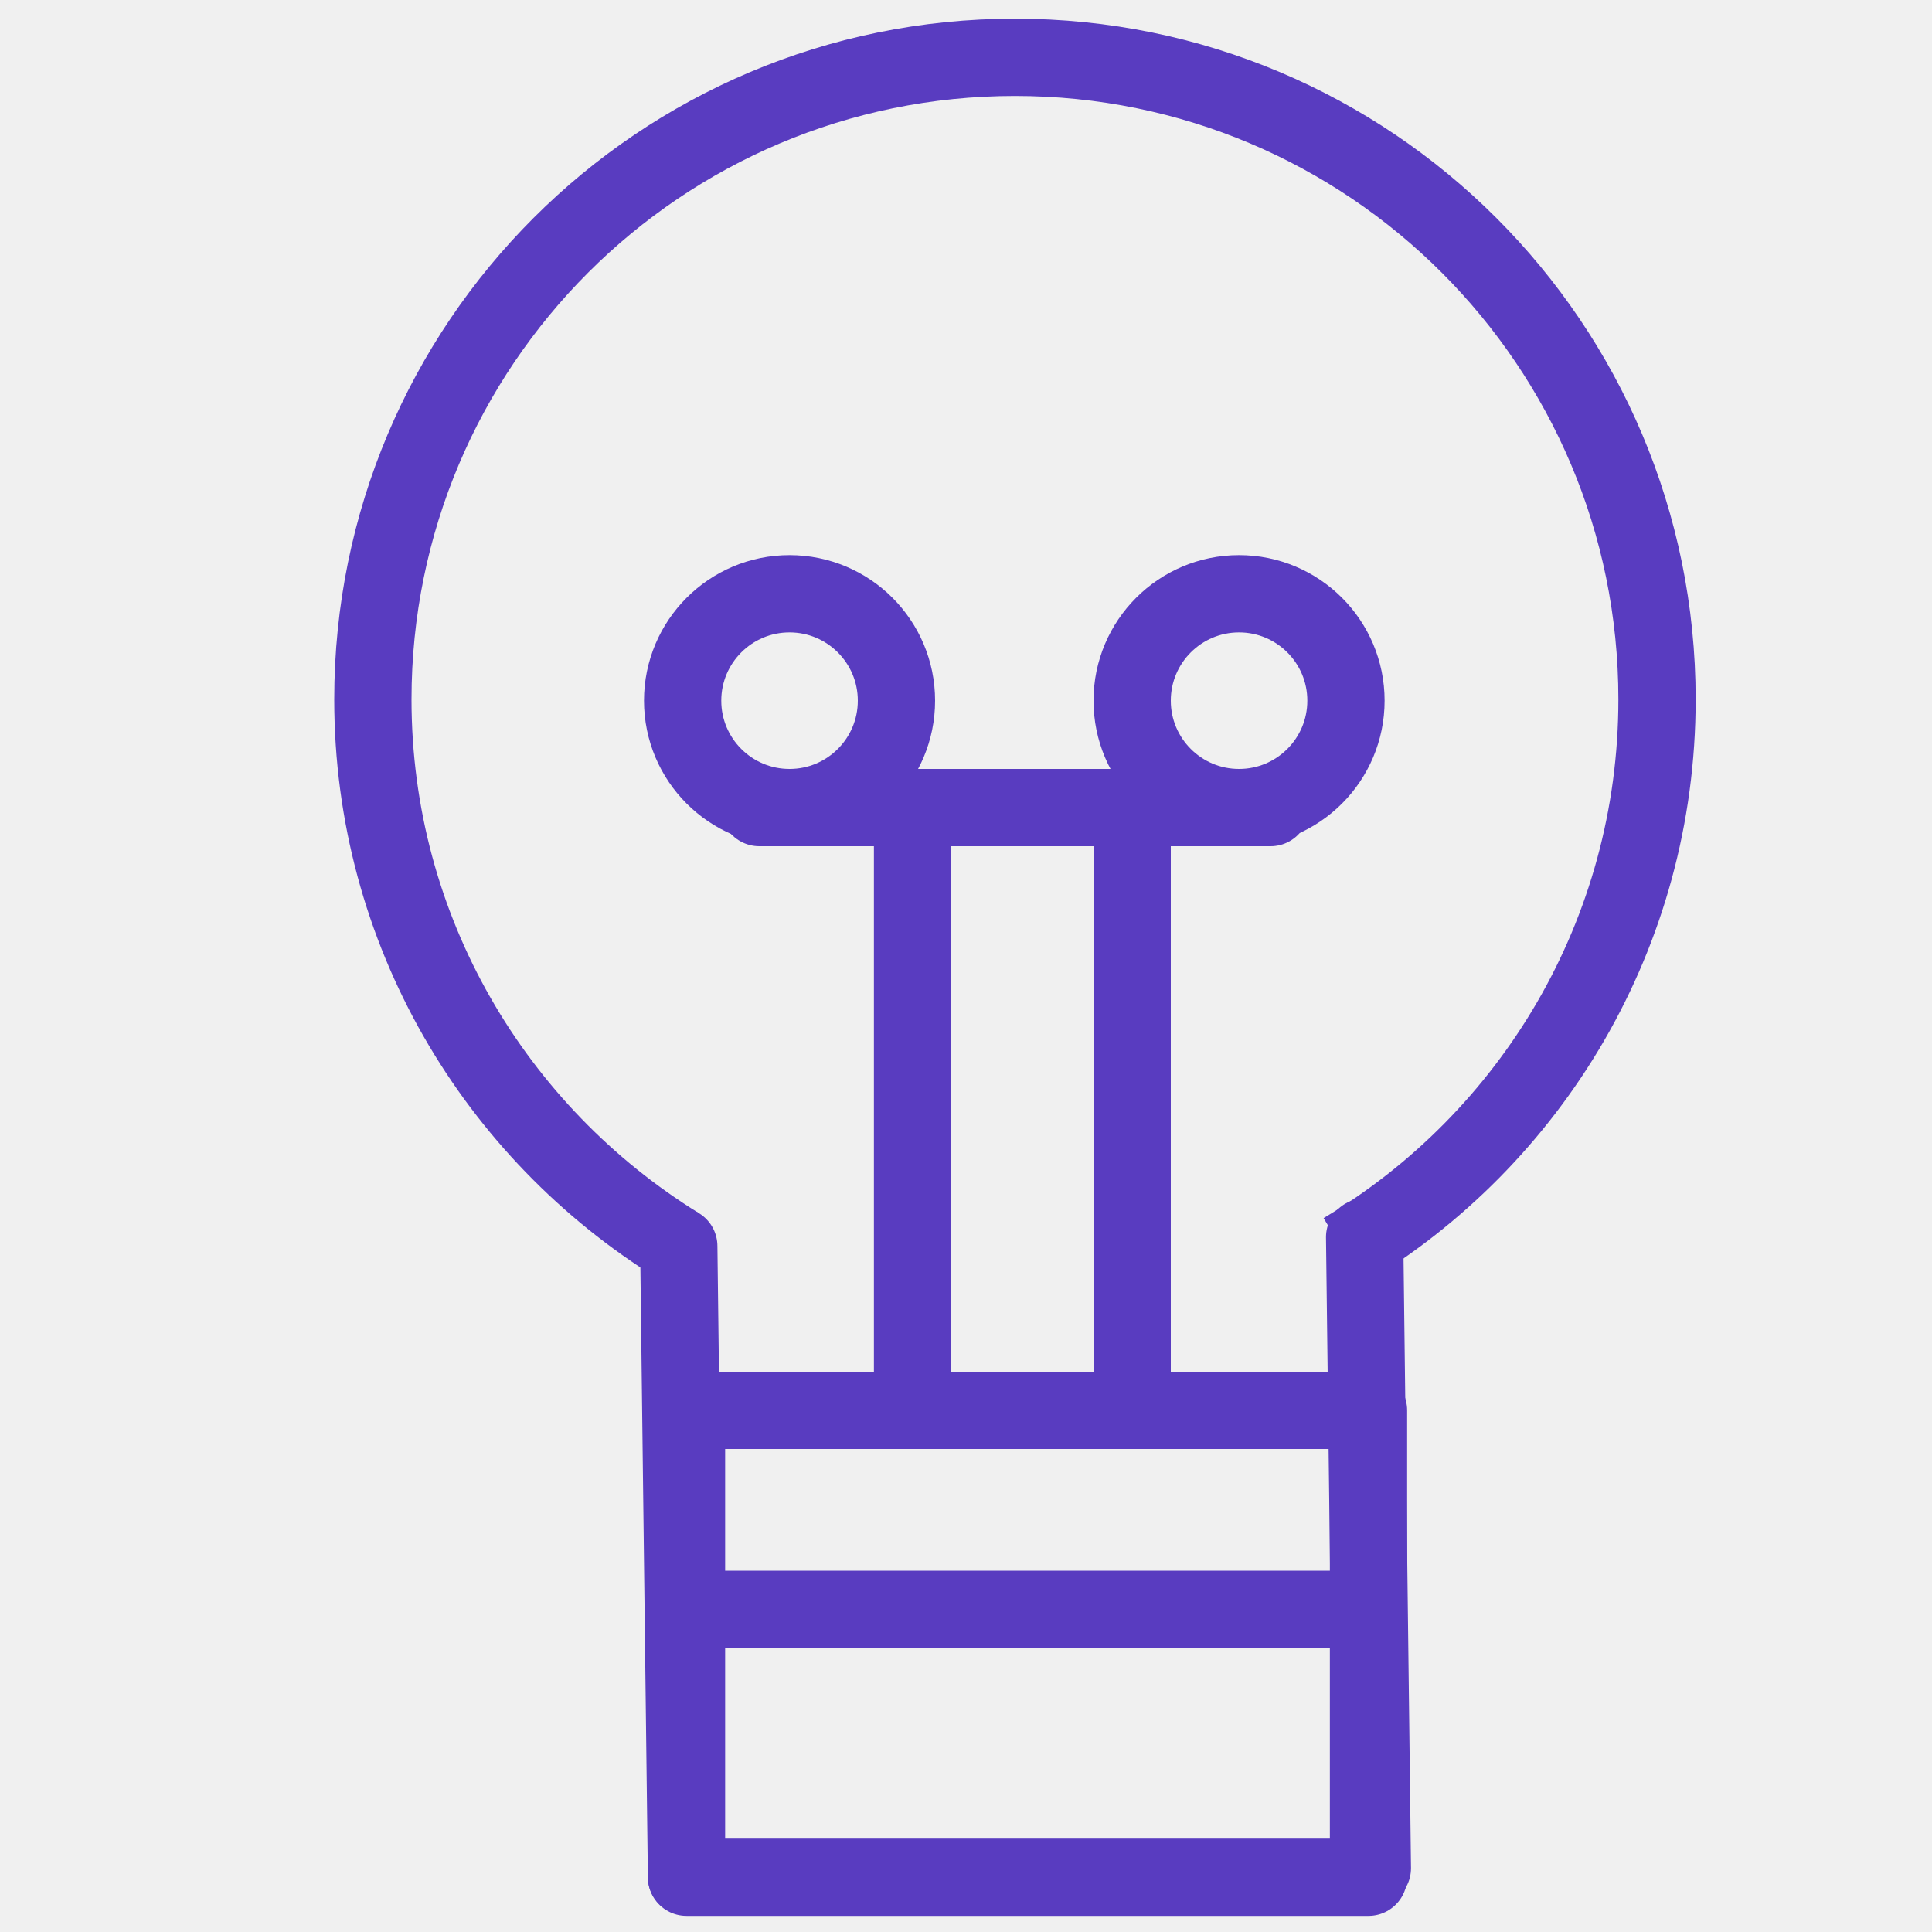
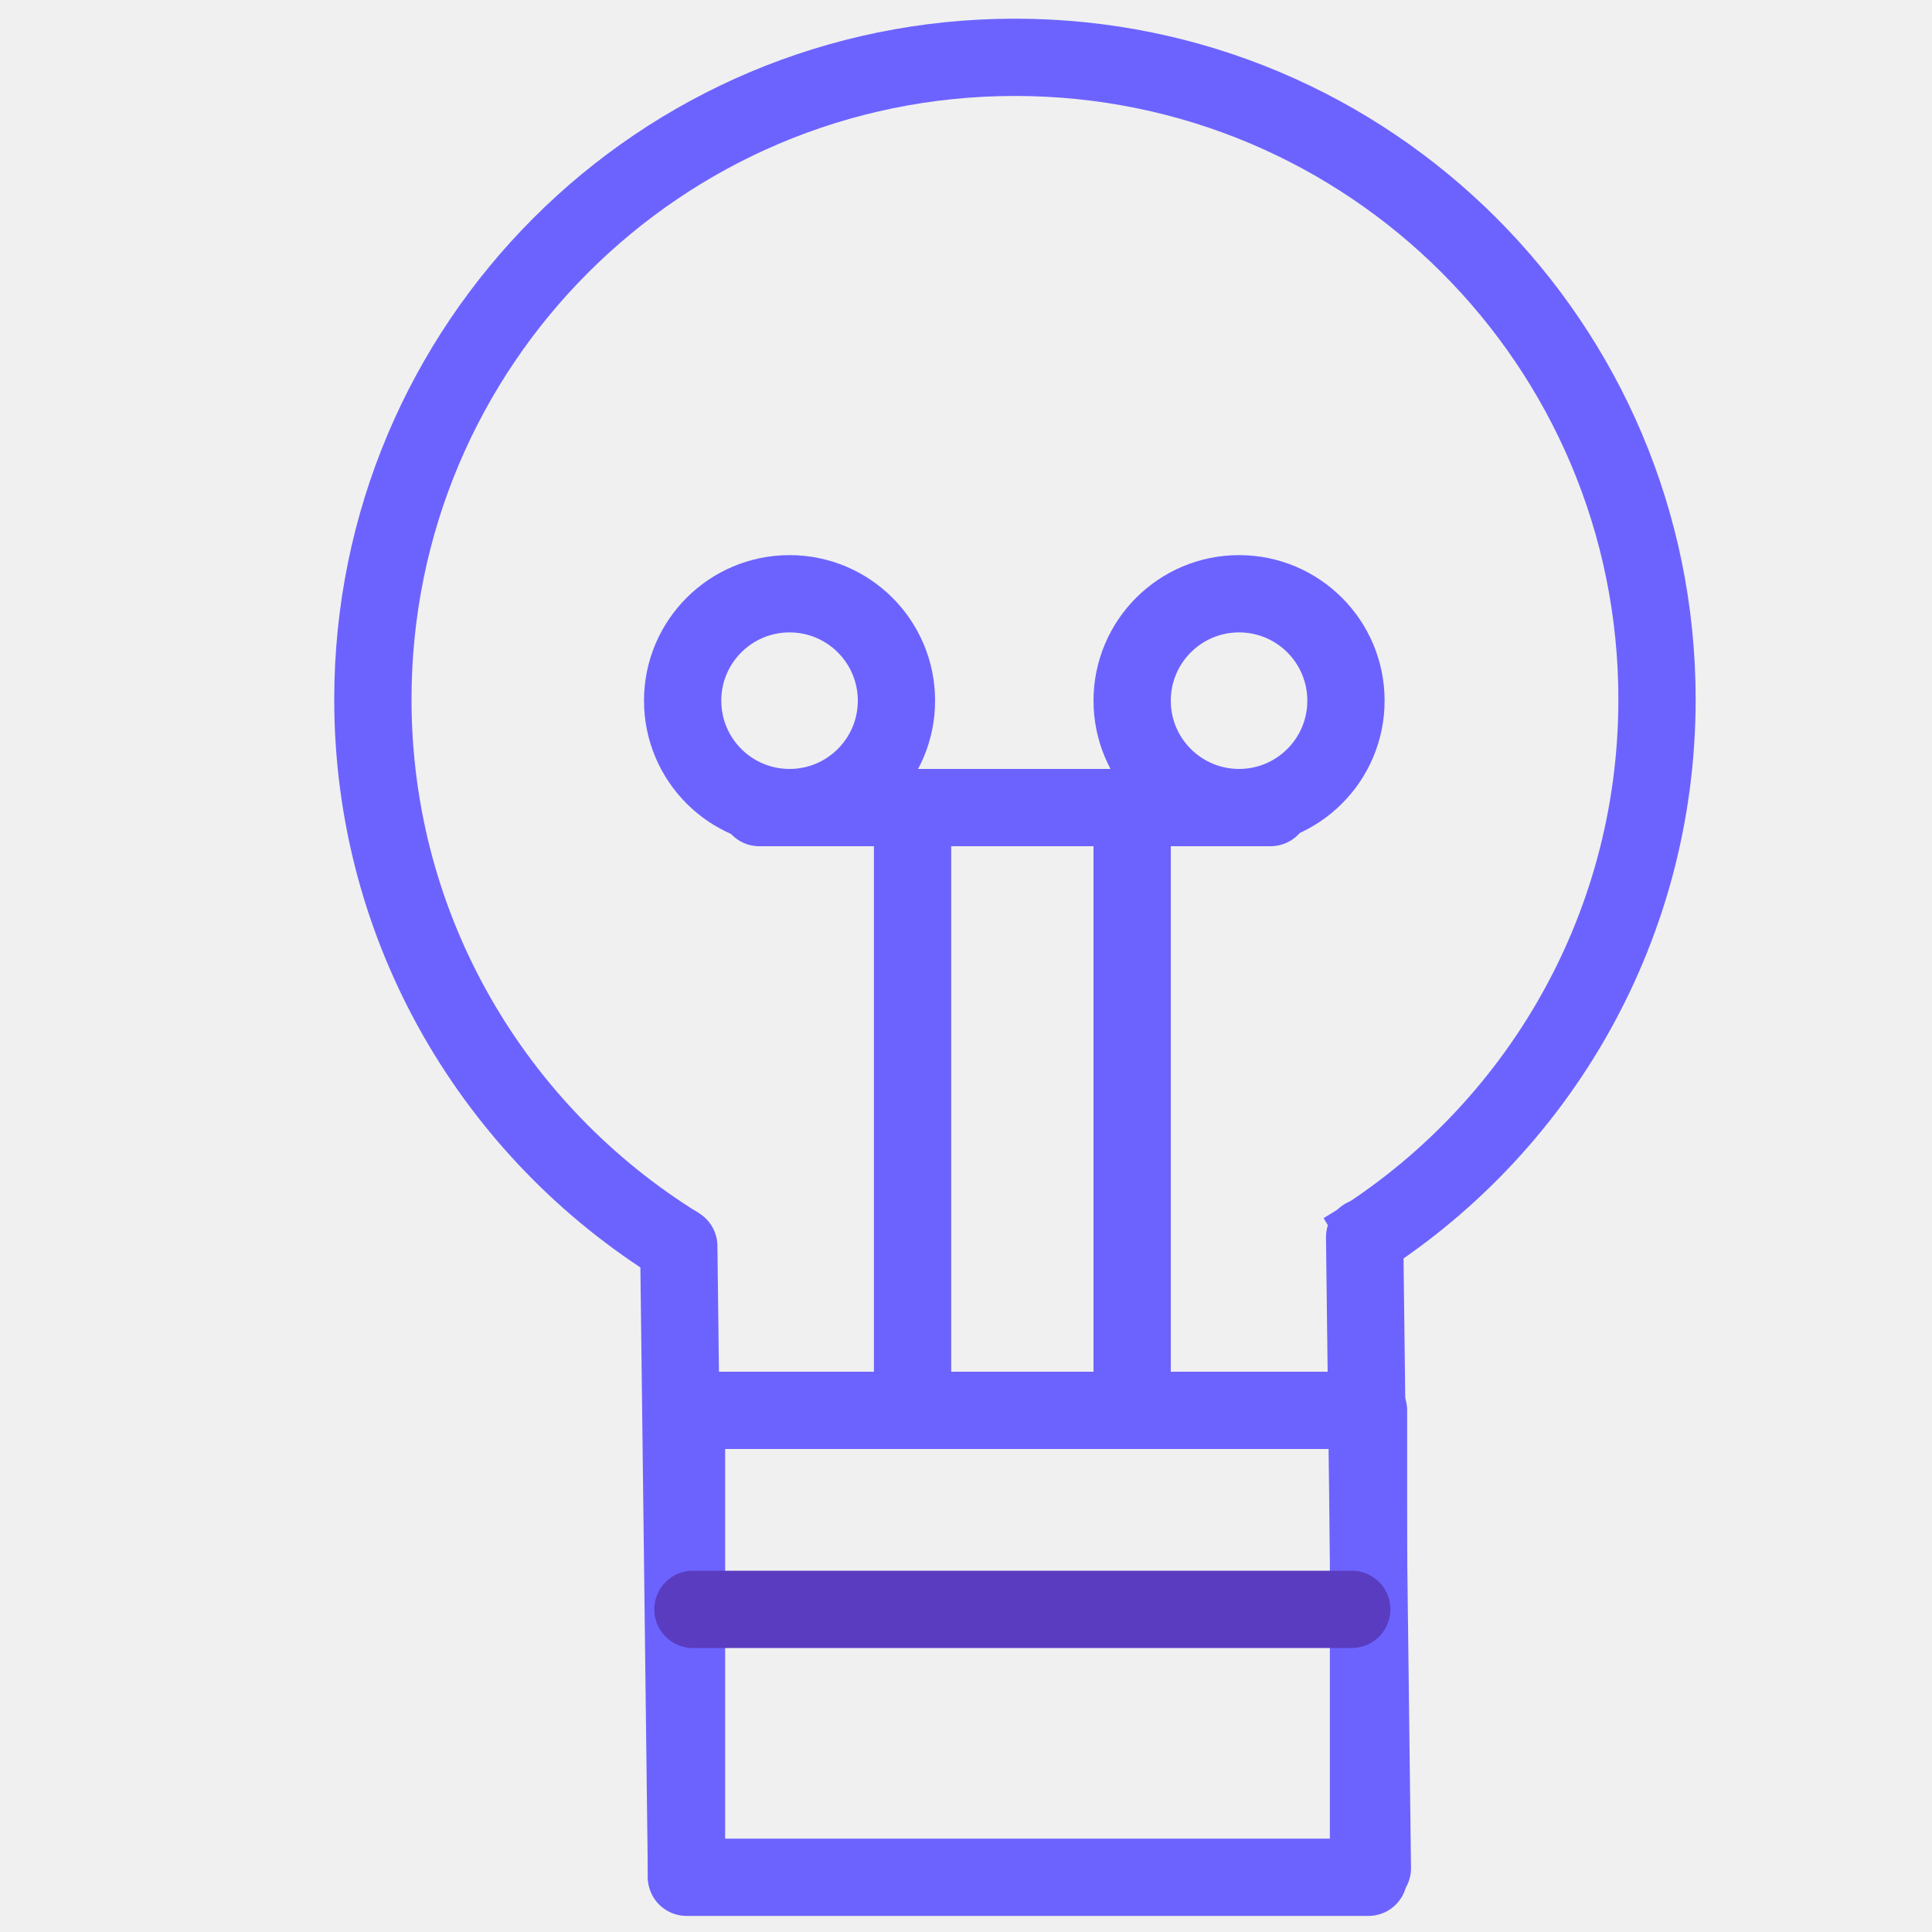
<svg xmlns="http://www.w3.org/2000/svg" version="1.1" id="Layer_1" x="0px" y="0px" viewBox="0 0 300 300" style="enable-background:new 0 0 300 300;" xml:space="preserve">
  <style type="text/css">
	.st0{display:none;}
	.st1{display:inline;}
	.st2{fill:#FFFFFF;}
	.st3{fill:#F3F5F7;}
	.st4{fill:none;stroke:#FFFFFF;stroke-linecap:round;stroke-miterlimit:10;}
	.st5{display:inline;fill:none;stroke:#000000;stroke-width:28;stroke-linecap:round;stroke-miterlimit:10;}
- 	.st6{fill:none;stroke:#593CC0;stroke-width:12;stroke-miterlimit:10;}
- 	.st7{fill:none;stroke:#593CC0;stroke-width:12;stroke-linecap:round;stroke-linejoin:round;stroke-miterlimit:10;}
+ 	.st6{fill:none;stroke:#6C63FF;stroke-width:12;stroke-miterlimit:10;}
+ 	.st7{fill:none;stroke:#6C63FF;stroke-width:12;stroke-linecap:round;stroke-linejoin:round;stroke-miterlimit:10;}
+ 	.st8{fill:none;stroke:#593CC0;stroke-width:12;stroke-linecap:round;stroke-linejoin:round;stroke-miterlimit:10;}
</style>
  <g id="Layer_1_1_" class="st0">
    <g class="st1">
      <path class="st2" d="M150.7,261c-12.3,0-22.4-10-22.5-22.3l-0.5-66.2H61.5C49.1,172.5,39,162.4,39,150s10.1-22.5,22.5-22.5h65.8    l-0.5-65.8c0-6,2.2-11.7,6.5-16c4.2-4.3,9.8-6.7,15.9-6.7h0.2c12.3,0,22.4,10,22.5,22.3l0.5,66.2h66.2c12.4,0,22.5,10.1,22.5,22.5    c0,12.4-10.1,22.5-22.5,22.5h-65.8l0.5,65.8c0,6-2.2,11.7-6.5,16s-9.8,6.7-15.9,6.7H150.7z" />
      <path class="st3" d="M149.3,44c9.6,0,17.4,7.7,17.5,17.4l0.6,71.1h71.1c9.7,0,17.5,7.8,17.5,17.5s-7.8,17.5-17.5,17.5h-70.9    l0.6,70.9c0.1,9.7-7.7,17.6-17.4,17.6h-0.1c-9.6,0-17.4-7.7-17.5-17.4l-0.6-71.1H61.5c-9.7,0-17.5-7.8-17.5-17.5    s7.8-17.5,17.5-17.5h70.9l-0.6-70.9c-0.1-9.7,7.7-17.6,17.4-17.6C149.2,44,149.3,44,149.3,44 M149.3,34h-0.2    c-15.1,0.1-27.4,12.6-27.3,27.7l0.5,60.8H61.5C46.3,122.5,34,134.8,34,150s12.3,27.5,27.5,27.5h61.2l0.5,61.2    c0.1,15,12.5,27.3,27.5,27.3c0.1,0,0.2,0,0.3,0c7.3-0.1,14.2-3,19.3-8.2c5.2-5.2,8-12.2,7.9-19.5l-0.5-60.8h60.8    c15.2,0,27.5-12.3,27.5-27.5s-12.3-27.5-27.5-27.5h-61.2l-0.5-61.2C176.7,46.2,164.3,34,149.3,34L149.3,34z" />
    </g>
    <g class="st1">
      <polygon points="236.3,56.8 236.3,67.3 241.6,67.3 241.6,60.2 246.3,60.2 246.3,67.3 251.1,67.3 251.1,56.8   " />
      <polygon points="243.7,47.9 233,58.2 254.5,58.2   " />
    </g>
    <g class="st1">
      <path d="M261,134.9h-14.8c-1,0-1.8-0.8-1.8-1.8v-9.6c0-1,0.8-1.8,1.8-1.8H261c1,0,1.8,0.8,1.8,1.8v9.6    C262.8,134.1,262,134.9,261,134.9z" />
      <path d="M252.1,124.7h-6.2c-0.8,0-1.5-0.7-1.5-1.5v-1.8c0-0.8,0.7-1.5,1.5-1.5h6.2c0.8,0,1.5,0.7,1.5,1.5v1.8    C253.6,124,252.9,124.7,252.1,124.7z" />
    </g>
    <g class="st1">
      <path d="M252.9,90.3c-1,0-2,0.2-2.9,0.4c2.1,0.7,3.5,2.1,3.5,3.6v2.2h5.8v-2.2C259.2,92.1,256.4,90.3,252.9,90.3z" />
      <path d="M245.2,90.3c-3.5,0-6.3,1.8-6.3,4.1v2.2h12.7v-2.2C251.5,92.1,248.7,90.3,245.2,90.3z" />
      <circle cx="245.2" cy="85.9" r="2.9" />
      <circle cx="252.9" cy="85.9" r="2.9" />
    </g>
    <g class="st1">
      <path d="M258.4,182.8h-11.3c-0.9,0-1.6-0.7-1.6-1.6v-6.7c0-0.9,0.7-1.6,1.6-1.6h11.3c0.9,0,1.6,0.7,1.6,1.6v6.7    C260.1,182,259.3,182.8,258.4,182.8z" />
      <path d="M263.7,177.8H261v4.6c0,0.9-0.7,1.6-1.6,1.6h-9.1v3.3c0,0.9,0.7,1.6,1.6,1.6h11.8c0.9,0,1.6-0.7,1.6-1.6v-7.9    C265.3,178.5,264.6,177.8,263.7,177.8z" />
      <polygon points="245.4,185.4 249.8,182.5 245.4,180.1   " />
    </g>
    <g class="st1">
      <path d="M260.4,222.6h-15.2c-0.9,0-1.6-0.7-1.6-1.6v-11.5c0-0.9,0.7-1.6,1.6-1.6h15.2c0.9,0,1.6,0.7,1.6,1.6V221    C262.1,221.9,261.4,222.6,260.4,222.6z" />
      <polygon points="243.6,226.4 249.1,222.2 243.6,218.7   " />
      <line class="st4" x1="247.6" y1="212.4" x2="258.1" y2="212.5" />
      <line class="st4" x1="247.6" y1="215.3" x2="258.1" y2="215.4" />
      <line class="st4" x1="247.6" y1="218" x2="258.1" y2="218.1" />
    </g>
  </g>
  <g id="Layer_2_1_" class="st0">
    <path class="st5" d="M66,85.8c0.2-6.7,1.5-25.5,15.4-42.9c3.2-4.1,20.7-25.3,50.7-26.8c4.8-0.2,34-1.2,52.1,20.5   c16.9,20.5,12.5,47.3,12,50.6c-7.7,42.9-54,50.1-63.4,98.1c-1.9,9.6-1.7,17.8-1.4,23.1" />
    <circle class="st1" cx="131.4" cy="274.1" r="24.9" />
  </g>
  <path class="st6" d="M105.4,193.5c-28.5-17.6-47.5-49-47.5-84.9c0-55.1,44.6-99.7,99.7-99.7s99.7,44.6,99.7,99.7  c0,36.4-19.5,68.3-48.7,85.7" />
  <rect x="106.6" y="219" class="st7" width="105.9" height="72.5" />
  <line class="st7" x1="105.4" y1="193.5" x2="106.6" y2="291.4" />
  <line class="st7" x1="211.9" y1="192.1" x2="213.1" y2="290.1" />
-   <line class="st7" x1="209.9" y1="249.9" x2="107.6" y2="249.9" />
+   <line class="st8" x1="209.9" y1="249.9" x2="107.6" y2="249.9" />
  <line class="st7" x1="141.7" y1="214.9" x2="141.7" y2="129.7" />
  <line class="st7" x1="175.8" y1="219" x2="175.8" y2="129.5" />
  <line class="st7" x1="197.3" y1="125.4" x2="117.9" y2="125.4" />
  <circle class="st7" cx="122.6" cy="108.8" r="16.6" />
  <circle class="st7" cx="192.4" cy="108.8" r="16.6" />
</svg>
